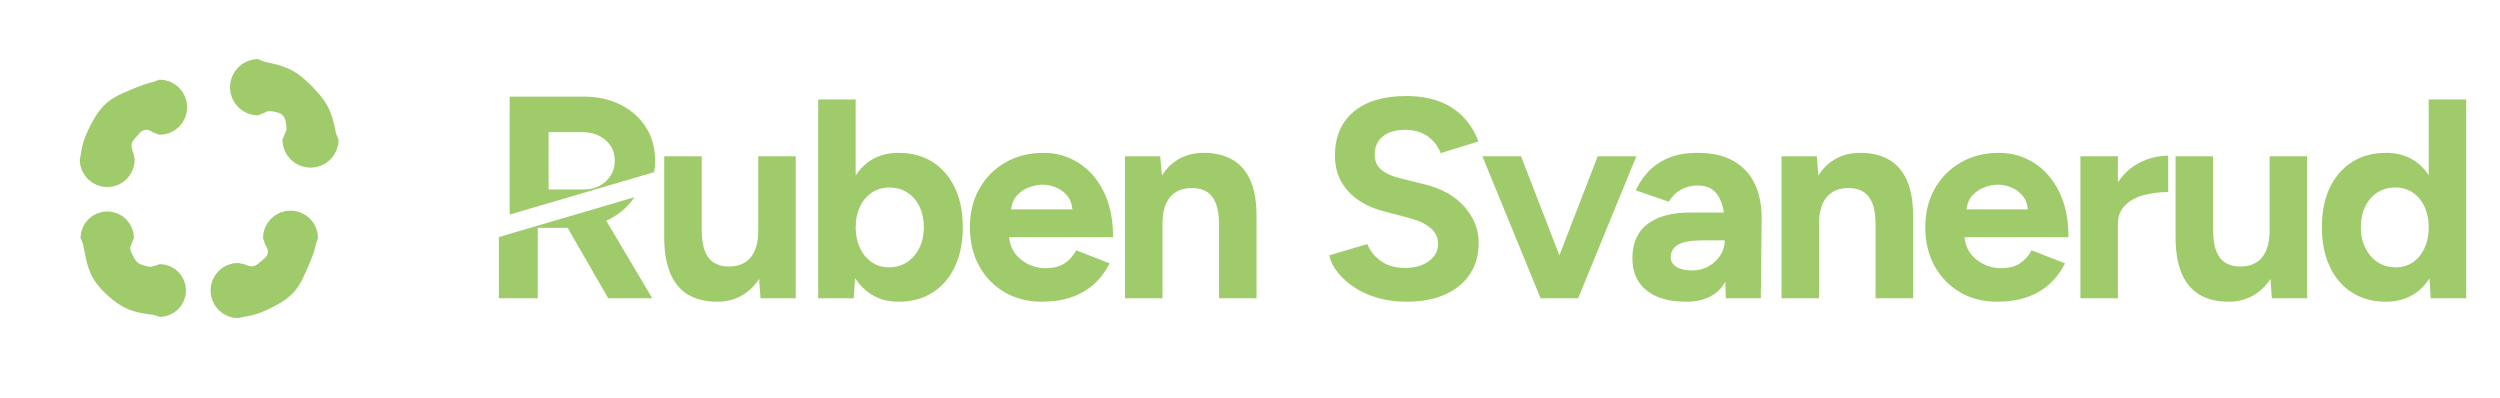
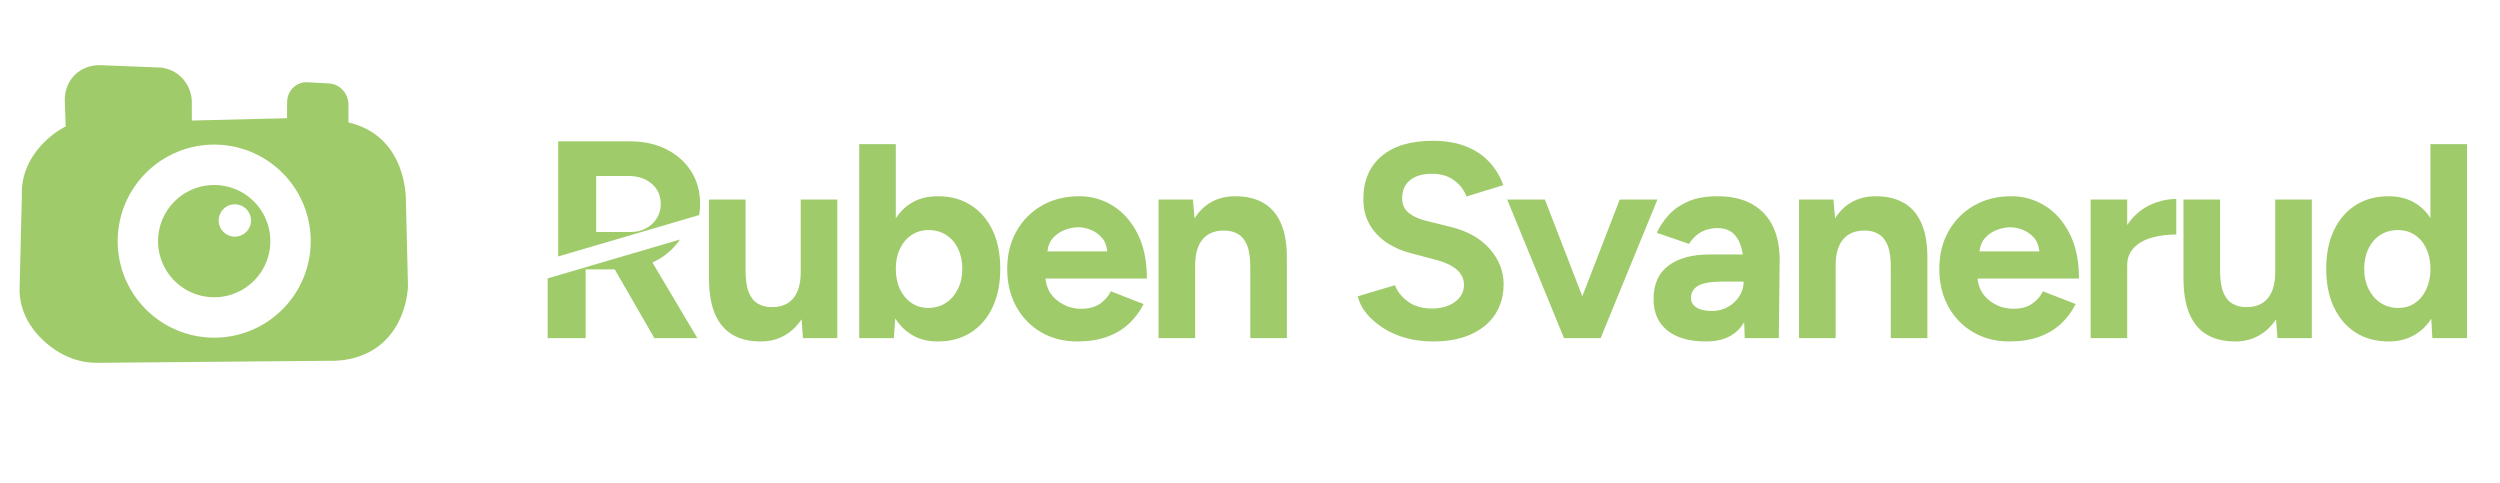
- <svg xmlns="http://www.w3.org/2000/svg" viewBox="0 0 880 140" width="880" height="140" role="img" aria-label="Ruben Svanerud">
-   <path fill="#9fcb6b" d="M47.42 56.18 L47.36 55.93 L47.30 55.68 L47.25 55.43 L47.19 55.18 L47.14 54.93 L47.09 54.68 L47.04 54.43 L46.99 54.18 L46.95 53.93 L46.90 53.79 L46.85 53.68 L46.81 53.57 L46.76 53.46 L46.72 53.34 L46.68 53.23 L46.64 53.11 L46.60 52.99 L46.56 52.87 L46.53 52.75 L46.49 52.63 L46.46 52.51 L46.43 52.38 L46.40 52.26 L46.38 52.13 L46.36 52.00 L46.34 51.87 L46.32 51.74 L46.31 51.61 L46.31 51.48 L46.30 51.35 L46.31 51.22 L46.31 51.09 L46.32 50.96 L46.34 50.84 L46.36 50.71 L46.39 50.58 L46.42 50.46 L46.46 50.34 L46.50 50.22 L46.55 50.10 L46.60 49.98 L46.65 49.86 L46.71 49.75 L46.78 49.64 L46.84 49.53 L46.91 49.42 L46.99 49.32 L47.06 49.22 L47.14 49.12 L47.22 49.02 L47.30 48.92 L47.39 48.82 L47.47 48.73 L47.56 48.63 L47.64 48.54 L47.73 48.44 L47.81 48.35 L47.90 48.26 L47.98 48.16 L48.07 48.07 L48.15 47.97 L48.24 47.88 L48.32 47.78 L48.41 47.69 L48.49 47.59 L48.58 47.49 L48.66 47.39 L48.75 47.29 L48.83 47.19 L48.92 47.09 L49.01 46.99 L49.10 46.90 L49.20 46.80 L49.29 46.70 L49.39 46.61 L49.49 46.52 L49.59 46.43 L49.69 46.34 L49.80 46.26 L49.91 46.18 L50.02 46.11 L50.14 46.04 L50.26 45.98 L50.38 45.92 L50.50 45.87 L50.63 45.82 L50.75 45.78 L50.89 45.75 L51.02 45.72 L51.15 45.70 L51.29 45.69 L51.42 45.68 L51.56 45.68 L51.70 45.69 L51.84 45.70 L51.98 45.72 L52.12 45.75 L52.25 45.78 L52.39 45.82 L52.53 45.87 L52.66 45.92 L52.79 45.97 L52.93 46.03 L53.06 46.10 L53.18 46.16 L53.31 46.24 L53.43 46.31 L53.55 46.39 L53.67 46.47 L53.79 46.55 L53.93 46.64 L54.18 46.73 L54.43 46.81 L54.68 46.90 L54.93 46.99 L55.18 47.08 L55.43 47.17 L55.68 47.27 L55.93 47.36 L56.18 47.45 L58.07 47.27 L59.89 46.71 L61.57 45.82 L63.04 44.61 L64.25 43.14 L65.15 41.46 L65.70 39.64 L65.88 37.74 L65.70 35.85 L65.15 34.03 L64.25 32.35 L63.04 30.88 L61.57 29.67 L59.89 28.77 L58.07 28.22 L56.18 28.04 L55.93 28.13 L55.68 28.22 L55.43 28.31 L55.18 28.41 L54.93 28.50 L54.68 28.58 L54.43 28.67 L54.18 28.76 L53.93 28.85 L53.58 28.94 L53.19 29.03 L52.81 29.13 L52.43 29.23 L52.06 29.34 L51.69 29.45 L51.32 29.57 L50.95 29.69 L50.59 29.81 L50.23 29.94 L49.87 30.07 L49.51 30.20 L49.16 30.33 L48.81 30.47 L48.46 30.60 L48.12 30.74 L47.77 30.88 L47.43 31.02 L47.09 31.16 L46.75 31.30 L46.41 31.44 L46.07 31.58 L45.73 31.72 L45.39 31.86 L45.06 32.01 L44.72 32.15 L44.39 32.30 L44.05 32.44 L43.72 32.59 L43.39 32.74 L43.06 32.89 L42.72 33.04 L42.39 33.20 L42.06 33.36 L41.73 33.52 L41.41 33.69 L41.08 33.86 L40.76 34.04 L40.44 34.22 L40.12 34.41 L39.80 34.60 L39.49 34.80 L39.18 35.00 L38.87 35.21 L38.57 35.43 L38.27 35.65 L37.98 35.88 L37.70 36.12 L37.41 36.36 L37.14 36.61 L36.87 36.87 L36.60 37.13 L36.34 37.40 L36.09 37.67 L35.84 37.95 L35.60 38.23 L35.36 38.52 L35.13 38.81 L34.91 39.10 L34.69 39.40 L34.47 39.71 L34.26 40.01 L34.05 40.32 L33.85 40.63 L33.65 40.95 L33.46 41.26 L33.27 41.58 L33.08 41.90 L32.89 42.22 L32.71 42.54 L32.53 42.87 L32.35 43.19 L32.17 43.52 L32.00 43.85 L31.82 44.18 L31.65 44.51 L31.49 44.85 L31.32 45.18 L31.16 45.52 L30.99 45.86 L30.83 46.21 L30.68 46.55 L30.53 46.90 L30.38 47.25 L30.23 47.60 L30.09 47.95 L29.95 48.31 L29.81 48.67 L29.69 49.03 L29.56 49.40 L29.44 49.76 L29.33 50.14 L29.22 50.51 L29.12 50.88 L29.03 51.26 L28.94 51.64 L28.86 52.02 L28.78 52.41 L28.71 52.79 L28.65 53.18 L28.59 53.57 L28.54 53.93 L28.49 54.18 L28.44 54.43 L28.40 54.68 L28.34 54.93 L28.29 55.18 L28.24 55.43 L28.19 55.68 L28.13 55.93 L28.07 56.18 L28.25 58.06 L28.80 59.88 L29.70 61.55 L30.90 63.02 L32.37 64.22 L34.04 65.12 L35.86 65.67 L37.74 65.85 L39.63 65.67 L41.45 65.12 L43.12 64.22 L44.59 63.02 L45.79 61.55 L46.68 59.88 L47.23 58.06 Z M90.86 40.62 L91.11 40.50 L91.36 40.39 L91.61 40.28 L91.86 40.17 L92.11 40.06 L92.36 39.97 L92.61 39.87 L92.86 39.78 L93.11 39.70 L93.25 39.62 L93.37 39.54 L93.48 39.48 L93.60 39.42 L93.72 39.36 L93.84 39.32 L93.96 39.28 L94.08 39.24 L94.21 39.21 L94.33 39.19 L94.46 39.17 L94.58 39.15 L94.71 39.15 L94.83 39.14 L94.96 39.14 L95.08 39.14 L95.21 39.15 L95.33 39.16 L95.46 39.17 L95.58 39.18 L95.71 39.19 L95.84 39.21 L95.96 39.23 L96.09 39.25 L96.22 39.27 L96.34 39.29 L96.47 39.31 L96.60 39.34 L96.73 39.36 L96.86 39.39 L96.99 39.42 L97.12 39.45 L97.25 39.48 L97.38 39.51 L97.51 39.55 L97.65 39.58 L97.78 39.62 L97.91 39.67 L98.04 39.71 L98.17 39.76 L98.29 39.81 L98.42 39.87 L98.54 39.93 L98.66 39.99 L98.78 40.06 L98.90 40.13 L99.02 40.21 L99.13 40.29 L99.23 40.38 L99.34 40.47 L99.44 40.56 L99.54 40.66 L99.63 40.76 L99.72 40.86 L99.80 40.97 L99.88 41.08 L99.96 41.20 L100.03 41.32 L100.09 41.44 L100.16 41.56 L100.21 41.69 L100.27 41.81 L100.32 41.94 L100.36 42.07 L100.41 42.20 L100.45 42.34 L100.48 42.47 L100.52 42.60 L100.55 42.73 L100.58 42.87 L100.61 43.00 L100.63 43.13 L100.65 43.26 L100.68 43.39 L100.70 43.52 L100.72 43.65 L100.73 43.78 L100.75 43.91 L100.77 44.04 L100.78 44.17 L100.79 44.29 L100.81 44.42 L100.82 44.55 L100.82 44.67 L100.83 44.80 L100.83 44.92 L100.84 45.05 L100.83 45.17 L100.83 45.30 L100.82 45.42 L100.81 45.55 L100.79 45.67 L100.77 45.80 L100.74 45.92 L100.71 46.04 L100.67 46.16 L100.63 46.28 L100.58 46.40 L100.52 46.52 L100.46 46.63 L100.39 46.75 L100.31 46.89 L100.23 47.14 L100.14 47.39 L100.05 47.64 L99.96 47.89 L99.86 48.14 L99.75 48.39 L99.64 48.64 L99.53 48.89 L99.41 49.14 L99.60 51.06 L100.16 52.92 L101.08 54.63 L102.31 56.13 L103.80 57.36 L105.51 58.27 L107.37 58.83 L109.30 59.02 L111.22 58.83 L113.08 58.27 L114.79 57.36 L116.29 56.13 L117.52 54.63 L118.43 52.92 L118.99 51.06 L119.18 49.14 L119.06 48.89 L118.95 48.64 L118.84 48.39 L118.74 48.14 L118.64 47.89 L118.54 47.64 L118.45 47.39 L118.36 47.14 L118.28 46.89 L118.20 46.54 L118.12 46.15 L118.04 45.77 L117.96 45.39 L117.88 45.01 L117.79 44.63 L117.71 44.25 L117.62 43.88 L117.53 43.51 L117.44 43.14 L117.34 42.77 L117.24 42.40 L117.14 42.04 L117.03 41.67 L116.92 41.31 L116.80 40.95 L116.68 40.59 L116.56 40.24 L116.43 39.88 L116.29 39.53 L116.15 39.18 L116.00 38.84 L115.84 38.50 L115.68 38.16 L115.52 37.82 L115.35 37.49 L115.17 37.16 L114.99 36.84 L114.80 36.52 L114.60 36.20 L114.40 35.89 L114.20 35.58 L113.99 35.27 L113.77 34.97 L113.55 34.67 L113.33 34.38 L113.11 34.09 L112.88 33.80 L112.64 33.51 L112.41 33.23 L112.17 32.96 L111.93 32.68 L111.69 32.41 L111.45 32.14 L111.20 31.87 L110.96 31.60 L110.71 31.34 L110.46 31.07 L110.21 30.81 L109.96 30.55 L109.70 30.30 L109.45 30.04 L109.19 29.78 L108.93 29.53 L108.67 29.28 L108.41 29.03 L108.15 28.78 L107.88 28.53 L107.61 28.28 L107.34 28.04 L107.06 27.80 L106.79 27.56 L106.51 27.33 L106.22 27.09 L105.93 26.86 L105.64 26.64 L105.35 26.42 L105.05 26.20 L104.74 25.99 L104.44 25.78 L104.13 25.58 L103.81 25.38 L103.49 25.19 L103.17 25.00 L102.84 24.82 L102.51 24.65 L102.18 24.48 L101.84 24.32 L101.50 24.16 L101.16 24.01 L100.81 23.86 L100.46 23.73 L100.11 23.59 L99.76 23.46 L99.40 23.34 L99.04 23.22 L98.68 23.11 L98.32 23.00 L97.96 22.89 L97.59 22.79 L97.23 22.69 L96.86 22.59 L96.49 22.49 L96.12 22.40 L95.74 22.31 L95.37 22.22 L94.99 22.13 L94.61 22.05 L94.23 21.96 L93.85 21.88 L93.46 21.79 L93.11 21.71 L92.86 21.63 L92.61 21.54 L92.36 21.44 L92.11 21.34 L91.86 21.24 L91.61 21.13 L91.36 21.02 L91.11 20.90 L90.86 20.79 L88.93 20.98 L87.07 21.54 L85.35 22.46 L83.85 23.69 L82.62 25.19 L81.70 26.91 L81.14 28.77 L80.95 30.70 L81.14 32.64 L81.70 34.50 L82.62 36.21 L83.85 37.72 L85.35 38.95 L87.07 39.87 L88.93 40.43 Z M92.57 83.82 L92.66 84.07 L92.75 84.32 L92.84 84.57 L92.93 84.82 L93.01 85.07 L93.10 85.32 L93.18 85.57 L93.27 85.82 L93.35 86.07 L93.43 86.21 L93.51 86.33 L93.59 86.45 L93.67 86.57 L93.74 86.69 L93.81 86.81 L93.87 86.94 L93.93 87.07 L93.99 87.20 L94.05 87.33 L94.10 87.47 L94.14 87.60 L94.18 87.74 L94.22 87.88 L94.25 88.02 L94.27 88.15 L94.29 88.29 L94.30 88.43 L94.30 88.57 L94.30 88.71 L94.29 88.84 L94.28 88.98 L94.25 89.11 L94.22 89.25 L94.19 89.38 L94.14 89.50 L94.10 89.63 L94.04 89.75 L93.98 89.87 L93.91 89.99 L93.84 90.11 L93.77 90.22 L93.69 90.33 L93.60 90.43 L93.51 90.53 L93.42 90.63 L93.33 90.73 L93.23 90.83 L93.13 90.92 L93.04 91.01 L92.93 91.10 L92.83 91.18 L92.73 91.27 L92.63 91.35 L92.53 91.44 L92.43 91.52 L92.33 91.60 L92.23 91.68 L92.13 91.77 L92.03 91.85 L91.93 91.93 L91.83 92.01 L91.74 92.10 L91.64 92.18 L91.55 92.26 L91.45 92.34 L91.35 92.43 L91.26 92.51 L91.16 92.59 L91.07 92.67 L90.97 92.76 L90.87 92.84 L90.77 92.91 L90.67 92.99 L90.56 93.06 L90.46 93.14 L90.35 93.20 L90.24 93.27 L90.13 93.33 L90.02 93.39 L89.90 93.44 L89.78 93.49 L89.66 93.54 L89.54 93.58 L89.42 93.62 L89.29 93.65 L89.17 93.67 L89.04 93.69 L88.91 93.71 L88.78 93.71 L88.65 93.72 L88.52 93.72 L88.39 93.71 L88.26 93.70 L88.13 93.69 L88.01 93.67 L87.88 93.65 L87.75 93.63 L87.62 93.60 L87.50 93.57 L87.37 93.53 L87.25 93.50 L87.13 93.46 L87.01 93.42 L86.89 93.37 L86.77 93.33 L86.66 93.28 L86.54 93.24 L86.43 93.19 L86.32 93.14 L86.21 93.09 L86.07 93.04 L85.82 92.98 L85.57 92.93 L85.32 92.88 L85.07 92.83 L84.82 92.77 L84.57 92.72 L84.32 92.66 L84.07 92.60 L83.82 92.54 L81.93 92.73 L80.11 93.28 L78.43 94.18 L76.95 95.39 L75.74 96.86 L74.85 98.54 L74.29 100.36 L74.11 102.26 L74.29 104.15 L74.85 105.97 L75.74 107.65 L76.95 109.13 L78.43 110.34 L80.11 111.23 L81.93 111.79 L83.82 111.97 L84.07 111.91 L84.32 111.85 L84.57 111.80 L84.82 111.74 L85.07 111.69 L85.32 111.63 L85.57 111.58 L85.82 111.53 L86.07 111.48 L86.43 111.42 L86.82 111.36 L87.21 111.29 L87.59 111.22 L87.98 111.14 L88.36 111.05 L88.74 110.96 L89.11 110.86 L89.49 110.76 L89.86 110.65 L90.23 110.53 L90.60 110.41 L90.96 110.29 L91.32 110.16 L91.68 110.02 L92.04 109.88 L92.39 109.74 L92.75 109.60 L93.10 109.45 L93.44 109.30 L93.79 109.14 L94.13 108.99 L94.47 108.83 L94.81 108.67 L95.15 108.50 L95.48 108.34 L95.82 108.17 L96.15 108.00 L96.48 107.83 L96.81 107.66 L97.14 107.48 L97.46 107.30 L97.79 107.12 L98.11 106.94 L98.43 106.75 L98.75 106.56 L99.07 106.37 L99.38 106.17 L99.69 105.97 L100.00 105.76 L100.31 105.55 L100.61 105.33 L100.91 105.11 L101.21 104.89 L101.50 104.65 L101.78 104.41 L102.06 104.17 L102.34 103.92 L102.61 103.66 L102.88 103.40 L103.13 103.13 L103.39 102.86 L103.63 102.58 L103.87 102.30 L104.11 102.01 L104.33 101.71 L104.55 101.41 L104.77 101.11 L104.97 100.80 L105.18 100.49 L105.37 100.18 L105.56 99.86 L105.75 99.54 L105.93 99.22 L106.10 98.90 L106.28 98.57 L106.44 98.25 L106.61 97.92 L106.77 97.59 L106.93 97.26 L107.08 96.93 L107.24 96.60 L107.39 96.27 L107.54 95.94 L107.69 95.60 L107.84 95.27 L107.99 94.94 L108.13 94.60 L108.28 94.27 L108.42 93.93 L108.57 93.60 L108.71 93.26 L108.86 92.92 L109.00 92.58 L109.15 92.24 L109.29 91.89 L109.43 91.54 L109.56 91.20 L109.70 90.85 L109.84 90.49 L109.97 90.14 L110.10 89.78 L110.22 89.42 L110.34 89.05 L110.46 88.68 L110.58 88.31 L110.69 87.94 L110.79 87.57 L110.89 87.19 L110.99 86.81 L111.08 86.42 L111.16 86.07 L111.25 85.82 L111.33 85.57 L111.41 85.32 L111.50 85.07 L111.59 84.82 L111.67 84.57 L111.76 84.32 L111.85 84.07 L111.94 83.82 L111.76 81.93 L111.21 80.12 L110.31 78.44 L109.11 76.97 L107.64 75.77 L105.96 74.87 L104.15 74.32 L102.26 74.14 L100.37 74.32 L98.55 74.87 L96.87 75.77 L95.41 76.97 L94.20 78.44 L93.30 80.12 L92.75 81.93 Z M56.18 92.97 L55.93 93.07 L55.68 93.17 L55.43 93.26 L55.18 93.35 L54.93 93.43 L54.68 93.51 L54.43 93.57 L54.18 93.64 L53.93 93.69 L53.78 93.74 L53.66 93.78 L53.54 93.82 L53.42 93.85 L53.30 93.87 L53.18 93.88 L53.06 93.89 L52.93 93.90 L52.81 93.89 L52.69 93.89 L52.57 93.88 L52.45 93.86 L52.33 93.85 L52.21 93.83 L52.09 93.80 L51.97 93.78 L51.85 93.75 L51.73 93.72 L51.61 93.69 L51.49 93.66 L51.38 93.63 L51.26 93.60 L51.14 93.56 L51.02 93.53 L50.90 93.50 L50.78 93.46 L50.66 93.43 L50.55 93.39 L50.43 93.35 L50.31 93.32 L50.19 93.28 L50.07 93.24 L49.95 93.20 L49.83 93.15 L49.71 93.11 L49.59 93.06 L49.47 93.01 L49.36 92.96 L49.24 92.90 L49.13 92.84 L49.01 92.78 L48.90 92.72 L48.79 92.65 L48.69 92.58 L48.58 92.50 L48.48 92.43 L48.38 92.34 L48.28 92.26 L48.19 92.17 L48.10 92.08 L48.01 91.99 L47.93 91.89 L47.84 91.79 L47.76 91.69 L47.69 91.59 L47.61 91.49 L47.54 91.38 L47.47 91.27 L47.40 91.17 L47.34 91.06 L47.27 90.95 L47.21 90.84 L47.15 90.72 L47.09 90.61 L47.03 90.50 L46.97 90.39 L46.92 90.28 L46.86 90.16 L46.80 90.05 L46.75 89.94 L46.69 89.83 L46.64 89.72 L46.58 89.60 L46.53 89.49 L46.47 89.38 L46.42 89.27 L46.36 89.15 L46.31 89.04 L46.26 88.93 L46.21 88.81 L46.16 88.69 L46.12 88.58 L46.07 88.46 L46.03 88.34 L45.99 88.22 L45.96 88.10 L45.93 87.97 L45.90 87.85 L45.89 87.73 L45.87 87.60 L45.86 87.47 L45.86 87.35 L45.87 87.22 L45.88 87.09 L45.90 86.97 L45.92 86.84 L45.96 86.71 L46.00 86.59 L46.05 86.46 L46.11 86.34 L46.17 86.22 L46.24 86.07 L46.32 85.82 L46.41 85.57 L46.50 85.32 L46.59 85.07 L46.70 84.82 L46.80 84.57 L46.91 84.32 L47.03 84.07 L47.15 83.82 L46.97 81.99 L46.43 80.23 L45.56 78.60 L44.39 77.18 L42.97 76.01 L41.34 75.14 L39.58 74.60 L37.74 74.42 L35.91 74.60 L34.15 75.14 L32.52 76.01 L31.10 77.18 L29.93 78.60 L29.06 80.23 L28.52 81.99 L28.34 83.82 L28.46 84.07 L28.58 84.32 L28.69 84.57 L28.79 84.82 L28.89 85.07 L28.99 85.32 L29.08 85.57 L29.17 85.82 L29.24 86.07 L29.32 86.42 L29.39 86.80 L29.47 87.17 L29.54 87.55 L29.62 87.92 L29.69 88.29 L29.77 88.66 L29.84 89.03 L29.92 89.40 L29.99 89.76 L30.07 90.13 L30.15 90.49 L30.23 90.86 L30.31 91.22 L30.40 91.59 L30.48 91.95 L30.57 92.31 L30.67 92.67 L30.77 93.03 L30.87 93.39 L30.98 93.75 L31.09 94.10 L31.21 94.46 L31.33 94.81 L31.46 95.16 L31.60 95.51 L31.74 95.85 L31.89 96.20 L32.05 96.54 L32.21 96.87 L32.38 97.21 L32.56 97.54 L32.74 97.86 L32.93 98.19 L33.13 98.50 L33.33 98.82 L33.54 99.13 L33.75 99.44 L33.97 99.74 L34.19 100.04 L34.42 100.33 L34.65 100.62 L34.89 100.91 L35.13 101.19 L35.38 101.47 L35.63 101.75 L35.88 102.02 L36.14 102.29 L36.40 102.55 L36.66 102.82 L36.92 103.08 L37.19 103.33 L37.46 103.59 L37.73 103.84 L38.01 104.09 L38.29 104.33 L38.57 104.58 L38.85 104.82 L39.13 105.06 L39.42 105.29 L39.71 105.53 L40.00 105.75 L40.30 105.98 L40.60 106.20 L40.90 106.42 L41.20 106.64 L41.51 106.85 L41.82 107.06 L42.14 107.26 L42.46 107.46 L42.78 107.65 L43.10 107.84 L43.43 108.02 L43.76 108.19 L44.10 108.36 L44.44 108.52 L44.78 108.68 L45.13 108.83 L45.48 108.97 L45.83 109.10 L46.18 109.23 L46.54 109.35 L46.90 109.47 L47.26 109.58 L47.62 109.68 L47.99 109.78 L48.35 109.87 L48.72 109.96 L49.09 110.04 L49.46 110.12 L49.83 110.19 L50.20 110.26 L50.57 110.32 L50.94 110.38 L51.32 110.44 L51.69 110.50 L52.07 110.56 L52.44 110.61 L52.82 110.66 L53.20 110.72 L53.58 110.77 L53.93 110.82 L54.18 110.88 L54.43 110.94 L54.68 111.01 L54.93 111.08 L55.18 111.16 L55.43 111.25 L55.68 111.34 L55.93 111.44 L56.18 111.55 L57.99 111.37 L59.73 110.84 L61.34 109.98 L62.74 108.82 L63.90 107.42 L64.76 105.81 L65.29 104.07 L65.47 102.26 L65.29 100.44 L64.76 98.70 L63.90 97.10 L62.74 95.69 L61.34 94.53 L59.73 93.67 L57.99 93.15 Z" />
+ <svg xmlns="http://www.w3.org/2000/svg" viewBox="0 0 902 174" width="902" height="174" role="img" aria-label="Ruben Svanerud">
+   <path fill="#9fcb6b" d="M34.83 23.54 L35.71 23.51 L36.59 23.53 L56.38 24.31 L57.22 24.33 L58.05 24.39 L58.88 24.51 L59.69 24.68 L60.49 24.90 L61.28 25.18 L62.04 25.51 L62.78 25.88 L63.49 26.31 L64.17 26.78 L64.82 27.30 L65.43 27.87 L66.01 28.47 L66.54 29.12 L67.03 29.80 L67.48 30.51 L67.88 31.25 L68.23 32.02 L68.52 32.81 L68.77 33.62 L68.96 34.44 L69.10 35.28 L69.18 36.13 L69.21 36.98 L69.22 43.49 L103.56 42.65 L103.60 36.83 L103.61 36.35 L103.66 35.87 L103.74 35.39 L103.84 34.93 L103.98 34.47 L104.15 34.02 L104.35 33.59 L104.57 33.16 L104.82 32.76 L105.10 32.37 L105.41 32.01 L105.73 31.66 L106.08 31.34 L106.45 31.04 L106.84 30.77 L107.24 30.53 L107.66 30.31 L108.10 30.12 L108.54 29.97 L108.99 29.84 L109.46 29.75 L109.92 29.69 L110.39 29.66 L110.86 29.67 L118.73 30.10 L119.19 30.14 L119.65 30.21 L120.11 30.32 L120.55 30.45 L120.99 30.61 L121.42 30.80 L121.84 31.02 L122.24 31.27 L122.63 31.54 L123.00 31.84 L123.35 32.16 L123.68 32.51 L124.00 32.87 L124.28 33.25 L124.55 33.66 L124.79 34.07 L125.00 34.50 L125.19 34.95 L125.35 35.40 L125.48 35.86 L125.58 36.33 L125.66 36.81 L125.70 37.28 L125.71 37.76 L125.72 44.19 L126.37 44.33 L128.12 44.83 L129.83 45.44 L131.49 46.17 L133.10 47.00 L134.63 47.95 L136.09 49.00 L137.46 50.16 L138.73 51.41 L139.91 52.75 L140.98 54.17 L141.95 55.67 L142.82 57.23 L143.58 58.84 L144.26 60.49 L144.83 62.18 L145.32 63.90 L145.72 65.64 L146.04 67.40 L146.26 69.16 L146.41 70.92 L147.20 103.26 L147.06 105.05 L146.82 106.83 L146.48 108.59 L146.04 110.34 L145.51 112.06 L144.88 113.75 L144.16 115.41 L143.34 117.01 L142.41 118.56 L141.39 120.04 L140.26 121.44 L139.03 122.76 L137.70 123.99 L136.28 125.12 L134.76 126.14 L133.17 127.05 L131.51 127.84 L129.78 128.52 L128.01 129.08 L126.20 129.52 L124.37 129.85 L122.53 130.06 L120.68 130.17 L118.85 130.17 L35.00 130.91 L33.18 130.85 L31.39 130.67 L29.62 130.37 L27.88 129.94 L26.17 129.39 L24.51 128.73 L22.89 127.97 L21.32 127.10 L19.79 126.15 L18.32 125.10 L16.90 123.97 L15.54 122.76 L14.25 121.47 L13.04 120.10 L11.91 118.67 L10.88 117.17 L9.94 115.60 L9.13 113.97 L8.44 112.29 L7.88 110.56 L7.46 108.79 L7.19 106.99 L7.06 105.16 L7.09 103.32 L7.88 70.86 L7.86 69.05 L7.97 67.24 L8.22 65.45 L8.60 63.69 L9.11 61.96 L9.76 60.28 L10.52 58.64 L11.40 57.07 L12.38 55.56 L13.45 54.11 L14.61 52.73 L15.84 51.42 L17.14 50.18 L18.51 49.02 L19.92 47.94 L21.39 46.95 L22.90 46.04 L23.73 45.62 L23.67 44.76 L23.37 36.36 L23.38 35.48 L23.44 34.61 L23.56 33.74 L23.73 32.89 L23.96 32.05 L24.25 31.23 L24.59 30.44 L24.98 29.67 L25.43 28.94 L25.93 28.24 L26.47 27.58 L27.07 26.96 L27.70 26.38 L28.38 25.86 L29.09 25.38 L29.84 24.95 L30.62 24.58 L31.42 24.26 L32.25 24.00 L33.10 23.79 L33.96 23.64 Z M112.00 89.73 L112.08 88.37 L112.11 87.00 L112.08 85.63 L112.00 84.27 L111.87 82.91 L111.68 81.55 L111.44 80.21 L111.15 78.87 L110.80 77.55 L110.41 76.24 L109.96 74.94 L109.46 73.67 L108.91 72.42 L108.31 71.19 L107.67 69.98 L106.98 68.80 L106.24 67.65 L105.46 66.53 L104.63 65.44 L103.76 64.38 L102.86 63.36 L101.91 62.37 L100.92 61.42 L99.90 60.52 L98.84 59.65 L97.75 58.82 L96.63 58.04 L95.48 57.30 L94.30 56.61 L93.09 55.97 L91.86 55.37 L90.61 54.82 L89.34 54.32 L88.04 53.87 L86.73 53.48 L85.41 53.13 L84.07 52.84 L82.73 52.60 L81.37 52.41 L80.01 52.28 L78.65 52.20 L77.28 52.17 L75.91 52.20 L74.55 52.28 L73.19 52.41 L71.83 52.60 L70.49 52.84 L69.15 53.13 L67.83 53.48 L66.52 53.87 L65.22 54.32 L63.95 54.82 L62.70 55.37 L61.47 55.97 L60.26 56.61 L59.08 57.30 L57.93 58.04 L56.81 58.82 L55.72 59.65 L54.66 60.52 L53.64 61.42 L52.65 62.37 L51.70 63.36 L50.80 64.38 L49.93 65.44 L49.10 66.53 L48.32 67.65 L47.58 68.80 L46.89 69.98 L46.25 71.19 L45.65 72.42 L45.10 73.67 L44.60 74.94 L44.15 76.24 L43.76 77.55 L43.41 78.87 L43.12 80.21 L42.88 81.55 L42.69 82.91 L42.56 84.27 L42.48 85.63 L42.45 87.00 L42.48 88.37 L42.56 89.73 L42.69 91.09 L42.88 92.45 L43.12 93.79 L43.41 95.13 L43.76 96.45 L44.15 97.76 L44.60 99.06 L45.10 100.33 L45.65 101.58 L46.25 102.81 L46.89 104.02 L47.58 105.20 L48.32 106.35 L49.10 107.47 L49.93 108.56 L50.80 109.62 L51.70 110.64 L52.65 111.63 L53.64 112.58 L54.66 113.48 L55.72 114.35 L56.81 115.18 L57.93 115.96 L59.08 116.70 L60.26 117.39 L61.47 118.03 L62.70 118.63 L63.95 119.18 L65.22 119.68 L66.52 120.13 L67.83 120.52 L69.15 120.87 L70.49 121.16 L71.83 121.40 L73.19 121.59 L74.55 121.72 L75.91 121.80 L77.28 121.83 L78.65 121.80 L80.01 121.72 L81.37 121.59 L82.73 121.40 L84.07 121.16 L85.41 120.87 L86.73 120.52 L88.04 120.13 L89.34 119.68 L90.61 119.18 L91.86 118.63 L93.09 118.03 L94.30 117.39 L95.48 116.70 L96.63 115.96 L97.75 115.18 L98.84 114.35 L99.90 113.48 L100.92 112.58 L101.91 111.63 L102.86 110.64 L103.76 109.62 L104.63 108.56 L105.46 107.47 L106.24 106.35 L106.98 105.20 L107.67 104.02 L108.31 102.81 L108.91 101.58 L109.46 100.33 L109.96 99.06 L110.41 97.76 L110.80 96.45 L111.15 95.13 L111.44 93.79 L111.68 92.45 L111.87 91.09 Z M97.47 85.41 L97.51 86.20 L97.53 87.00 L97.51 87.80 L97.47 88.59 L97.39 89.38 L97.28 90.17 L97.14 90.95 L96.97 91.73 L96.77 92.50 L96.54 93.26 L96.28 94.01 L95.99 94.75 L95.67 95.48 L95.32 96.19 L94.95 96.89 L94.55 97.58 L94.12 98.25 L93.66 98.90 L93.18 99.54 L92.68 100.15 L92.15 100.75 L91.60 101.32 L91.03 101.87 L90.43 102.40 L89.82 102.90 L89.18 103.38 L88.53 103.84 L87.86 104.27 L87.17 104.67 L86.47 105.04 L85.76 105.39 L85.03 105.71 L84.29 106.00 L83.54 106.26 L82.78 106.49 L82.01 106.69 L81.23 106.86 L80.45 107.00 L79.66 107.11 L78.87 107.19 L78.08 107.23 L77.28 107.25 L76.48 107.23 L75.69 107.19 L74.90 107.11 L74.11 107.00 L73.33 106.86 L72.55 106.69 L71.78 106.49 L71.02 106.26 L70.27 106.00 L69.53 105.71 L68.80 105.39 L68.09 105.04 L67.39 104.67 L66.70 104.27 L66.03 103.84 L65.38 103.38 L64.74 102.90 L64.13 102.40 L63.53 101.87 L62.96 101.32 L62.41 100.75 L61.88 100.15 L61.38 99.54 L60.90 98.90 L60.44 98.25 L60.01 97.58 L59.61 96.89 L59.24 96.19 L58.89 95.48 L58.57 94.75 L58.28 94.01 L58.02 93.26 L57.79 92.50 L57.59 91.73 L57.42 90.95 L57.28 90.17 L57.17 89.38 L57.09 88.59 L57.05 87.80 L57.03 87.00 L57.05 86.20 L57.09 85.41 L57.17 84.62 L57.28 83.83 L57.42 83.05 L57.59 82.27 L57.79 81.50 L58.02 80.74 L58.28 79.99 L58.57 79.25 L58.89 78.52 L59.24 77.81 L59.61 77.11 L60.01 76.42 L60.44 75.75 L60.90 75.10 L61.38 74.46 L61.88 73.85 L62.41 73.25 L62.96 72.68 L63.53 72.13 L64.13 71.60 L64.74 71.10 L65.38 70.62 L66.03 70.16 L66.70 69.73 L67.39 69.33 L68.09 68.96 L68.80 68.61 L69.53 68.29 L70.27 68.00 L71.02 67.74 L71.78 67.51 L72.55 67.31 L73.33 67.14 L74.11 67.00 L74.90 66.89 L75.69 66.81 L76.48 66.77 L77.28 66.75 L78.08 66.77 L78.87 66.81 L79.66 66.89 L80.45 67.00 L81.23 67.14 L82.01 67.31 L82.78 67.51 L83.54 67.74 L84.29 68.00 L85.03 68.29 L85.76 68.61 L86.47 68.96 L87.17 69.33 L87.86 69.73 L88.53 70.16 L89.18 70.62 L89.82 71.10 L90.43 71.60 L91.03 72.13 L91.60 72.68 L92.15 73.25 L92.68 73.85 L93.18 74.46 L93.66 75.10 L94.12 75.75 L94.55 76.42 L94.95 77.11 L95.32 77.81 L95.67 78.52 L95.99 79.25 L96.28 79.99 L96.54 80.74 L96.77 81.50 L96.97 82.27 L97.14 83.05 L97.28 83.83 L97.39 84.62 Z M90.49 80.46 L90.55 80.01 L90.56 79.55 L90.55 79.09 L90.49 78.64 L90.40 78.19 L90.28 77.75 L90.12 77.32 L89.93 76.90 L89.70 76.50 L89.45 76.12 L89.17 75.76 L88.86 75.42 L88.52 75.11 L88.16 74.83 L87.78 74.58 L87.38 74.35 L86.96 74.16 L86.53 74.00 L86.09 73.88 L85.64 73.79 L85.19 73.73 L84.73 73.72 L84.27 73.73 L83.82 73.79 L83.37 73.88 L82.93 74.00 L82.50 74.16 L82.08 74.35 L81.68 74.58 L81.30 74.83 L80.94 75.11 L80.61 75.42 L80.30 75.76 L80.01 76.12 L79.76 76.50 L79.54 76.90 L79.34 77.32 L79.19 77.75 L79.06 78.19 L78.97 78.64 L78.92 79.09 L78.90 79.55 L78.92 80.01 L78.97 80.46 L79.06 80.91 L79.19 81.35 L79.34 81.78 L79.54 82.20 L79.76 82.60 L80.01 82.98 L80.30 83.34 L80.61 83.67 L80.94 83.98 L81.30 84.27 L81.68 84.52 L82.08 84.74 L82.50 84.94 L82.93 85.09 L83.37 85.22 L83.82 85.31 L84.27 85.36 L84.73 85.38 L85.19 85.36 L85.64 85.31 L86.09 85.22 L86.53 85.09 L86.96 84.94 L87.38 84.74 L87.78 84.52 L88.16 84.27 L88.52 83.98 L88.86 83.67 L89.17 83.34 L89.45 82.98 L89.70 82.60 L89.93 82.20 L90.12 81.78 L90.28 81.35 L90.40 80.91 Z" />
  <defs>
    <clipPath id="tr16">
-       <polygon points="142.0,-95.0 258.5,-95.0 258.5,52.3 142.0,86.5" />
+       <polygon points="164.0,-78.0 280.5,-78.0 280.5,69.3 164.0,103.5" />
    </clipPath>
    <clipPath id="br16">
-       <polygon points="142.0,93.3 258.5,59.1 258.5,205.0 142.0,205.0" />
+       <polygon points="164.0,110.3 280.5,76.1 280.5,222.0 164.0,222.0" />
    </clipPath>
  </defs>
  <g clip-path="url(#tr16)">
-     <path fill="#9fcb6b" transform="translate(3.80 -1.00)" d="M175.6 105.0V35.0H201.6Q209.0 35.0 214.7 37.9Q220.4 40.8 223.6 45.85Q226.8 50.9 226.8 57.6Q226.8 64.5 223.1 69.75Q219.4 75.0 213.4 77.7L229.6 105.0H214.1L199.8 80.2Q199.2 80.2 198.55 80.2Q197.9 80.2 197.2 80.2H189.3V105.0ZM189.3 67.7H201.7Q204.8 67.7 207.25 66.4Q209.7 65.1 211.15 62.8Q212.6 60.5 212.6 57.6Q212.6 53.1 209.35 50.3Q206.1 47.5 201.0 47.5H189.3Z" />
+     <path fill="#9fcb6b" transform="translate(3.80 -1.00)" d="M197.6 122.0V52.0H223.6Q231.0 52.0 236.7 54.9Q242.4 57.8 245.6 62.85Q248.8 67.9 248.8 74.6Q248.8 81.5 245.1 86.75Q241.4 92.0 235.4 94.7L251.6 122.0H236.1L221.8 97.2Q221.2 97.2 220.55 97.2Q219.9 97.2 219.2 97.2H211.3V122.0ZM211.3 84.7H223.7Q226.8 84.7 229.25 83.4Q231.7 82.1 233.15 79.8Q234.6 77.5 234.6 74.6Q234.6 70.1 231.35 67.3Q228.1 64.5 223.0 64.5H211.3Z" />
  </g>
  <g clip-path="url(#br16)">
-     <path fill="#9fcb6b" d="M175.6 105.0V35.0H201.6Q209.0 35.0 214.7 37.9Q220.4 40.8 223.6 45.85Q226.8 50.9 226.8 57.6Q226.8 64.5 223.1 69.75Q219.4 75.0 213.4 77.7L229.6 105.0H214.1L199.8 80.2Q199.2 80.2 198.55 80.2Q197.9 80.2 197.2 80.2H189.3V105.0ZM189.3 67.7H201.7Q204.8 67.7 207.25 66.4Q209.7 65.1 211.15 62.8Q212.6 60.5 212.6 57.6Q212.6 53.1 209.35 50.3Q206.1 47.5 201.0 47.5H189.3Z" />
+     <path fill="#9fcb6b" d="M197.6 122.0V52.0H223.6Q231.0 52.0 236.7 54.9Q242.4 57.8 245.6 62.85Q248.8 67.9 248.8 74.6Q248.8 81.5 245.1 86.75Q241.4 92.0 235.4 94.7L251.6 122.0H236.1L221.8 97.2Q221.2 97.2 220.55 97.2Q219.9 97.2 219.2 97.2H211.3V122.0ZM211.3 84.7H223.7Q226.8 84.7 229.25 83.4Q231.7 82.1 233.15 79.8Q234.6 77.5 234.6 74.6Q234.6 70.1 231.35 67.3Q228.1 64.5 223.0 64.5H211.3Z" />
  </g>
-   <path fill="#9fcb6b" d="M252.5 106.2Q246.5 106.2 242.35 103.8Q238.2 101.4 236.0 96.35Q233.8 91.3 233.8 83.3V55.0H247.0V80.6Q247.0 85.6 248.15 88.45Q249.3 91.3 251.45 92.55Q253.6 93.8 256.3 93.8Q261.5 93.9 264.2 90.65Q266.9 87.4 266.9 81.2V55.0H280.1V105.0H267.7L267.2 98.2Q264.7 102.0 260.95 104.1Q257.2 106.2 252.5 106.2ZM316.3 106.2Q311.2 106.2 307.4 104.05Q303.6 101.9 301.0 97.9L300.5 105.0H288.0V35.0H301.2V61.8Q303.7 57.9 307.5 55.85Q311.3 53.8 316.3 53.8Q323.2 53.8 328.25 57.0Q333.3 60.2 336.1 66.05Q338.9 71.9 338.9 80.0Q338.9 88.0 336.1 93.9Q333.3 99.8 328.25 103.0Q323.2 106.2 316.3 106.2ZM312.9 94.1Q316.5 94.1 319.25 92.3Q322.0 90.5 323.6 87.3Q325.2 84.1 325.2 80.0Q325.2 75.9 323.65 72.7Q322.1 69.5 319.35 67.75Q316.6 66.0 313.0 66.0Q309.6 66.0 306.9 67.8Q304.2 69.6 302.7 72.75Q301.2 75.9 301.2 80.0Q301.2 84.1 302.7 87.3Q304.2 90.5 306.85 92.3Q309.5 94.1 312.9 94.1ZM366.7 106.2Q359.3 106.2 353.6 102.85Q347.9 99.5 344.65 93.6Q341.4 87.7 341.4 80.0Q341.4 72.3 344.75 66.4Q348.1 60.5 353.95 57.15Q359.8 53.8 367.4 53.8Q374.0 53.8 379.55 57.25Q385.1 60.7 388.45 67.35Q391.8 74.0 391.8 83.5H355.2Q355.7 88.5 359.5 91.45Q363.3 94.4 368.1 94.4Q372.2 94.4 374.8 92.65Q377.4 90.9 378.8 88.1L390.6 92.7Q388.5 96.9 385.15 99.95Q381.8 103.0 377.2 104.6Q372.6 106.2 366.7 106.2ZM355.9 73.7H377.5Q377.2 70.6 375.5 68.7Q373.8 66.8 371.5 65.9Q369.2 65.0 367.0 65.0Q364.9 65.0 362.45 65.85Q360.0 66.7 358.15 68.6Q356.3 70.5 355.9 73.7ZM396.0 105.0V55.0H408.4L409.0 61.8Q411.4 57.9 415.15 55.85Q418.9 53.8 423.7 53.8Q429.6 53.8 433.8 56.2Q438.0 58.6 440.2 63.65Q442.4 68.7 442.3 76.7V105.0H429.1V79.4Q429.1 74.3 427.95 71.5Q426.8 68.7 424.7 67.45Q422.6 66.2 419.8 66.2Q414.7 66.1 411.95 69.3Q409.2 72.5 409.2 78.8V105.0ZM495.0 106.2Q489.7 106.2 485.1 104.9Q480.5 103.6 476.9 101.25Q473.3 98.9 470.95 96.0Q468.6 93.1 467.9 89.9L481.3 85.9Q482.6 89.3 485.9 91.75Q489.2 94.2 494.2 94.3Q499.5 94.4 502.85 92.0Q506.2 89.6 506.2 85.8Q506.2 82.5 503.55 80.25Q500.9 78.0 496.3 76.8L487.2 74.4Q482.1 73.1 478.2 70.45Q474.3 67.8 472.1 63.9Q469.9 60.0 469.9 54.8Q469.9 44.9 476.45 39.35Q483.0 33.8 495.0 33.8Q501.7 33.8 506.75 35.75Q511.8 37.7 515.2 41.3Q518.6 44.9 520.4 49.8L507.1 53.9Q505.9 50.5 502.7 48.1Q499.5 45.7 494.6 45.7Q489.6 45.7 486.75 48.0Q483.9 50.3 483.9 54.5Q483.9 57.8 486.15 59.7Q488.4 61.6 492.3 62.6L501.5 64.9Q510.5 67.1 515.5 72.8Q520.5 78.5 520.5 85.5Q520.5 91.7 517.5 96.35Q514.5 101.0 508.8 103.6Q503.1 106.2 495.0 106.2ZM542.3 105.0 521.8 55.0H535.4L548.9 89.9L562.4 55.0H576.0L555.5 105.0ZM593.5 106.2Q584.5 106.2 579.55 102.2Q574.6 98.2 574.6 90.9Q574.6 82.9 579.95 78.85Q585.3 74.8 595.0 74.8H606.8Q606.1 70.2 603.9 67.75Q601.7 65.3 597.6 65.3Q594.4 65.3 591.8 66.7Q589.2 68.1 587.4 71.0L575.8 67.0Q577.2 63.8 579.9 60.75Q582.6 57.7 586.95 55.75Q591.3 53.8 597.6 53.8Q605.2 53.8 610.25 56.7Q615.3 59.6 617.75 64.85Q620.2 70.1 620.1 77.3L619.8 105.0H607.5L607.3 99.2Q605.4 102.6 601.95 104.4Q598.5 106.2 593.5 106.2ZM595.7 95.2Q598.9 95.2 601.5 93.7Q604.1 92.2 605.6 89.8Q607.1 87.4 607.1 84.8V84.6H599.6Q593.1 84.6 590.6 86.15Q588.1 87.7 588.1 90.5Q588.1 92.7 590.1 93.95Q592.1 95.2 595.7 95.2ZM627.1 105.0V55.0H639.5L640.1 61.8Q642.5 57.9 646.25 55.85Q650 53.8 654.8 53.8Q660.7 53.8 664.9 56.2Q669.1 58.6 671.3 63.65Q673.5 68.7 673.4 76.7V105.0H660.2V79.4Q660.2 74.3 659.05 71.5Q657.9 68.7 655.8 67.45Q653.7 66.2 650.9 66.2Q645.8 66.1 643.05 69.3Q640.3 72.5 640.3 78.8V105.0ZM703.0 106.2Q695.6 106.2 689.9 102.85Q684.2 99.5 680.95 93.6Q677.7 87.7 677.7 80.0Q677.7 72.3 681.05 66.4Q684.4 60.5 690.25 57.15Q696.1 53.8 703.7 53.8Q710.3 53.8 715.85 57.25Q721.4 60.7 724.75 67.35Q728.1 74.0 728.1 83.5H691.5Q692.0 88.5 695.8 91.45Q699.6 94.4 704.4 94.4Q708.5 94.4 711.1 92.65Q713.7 90.9 715.1 88.1L726.9 92.7Q724.8 96.9 721.45 99.95Q718.1 103.0 713.5 104.6Q708.9 106.2 703.0 106.2ZM692.2 73.7H713.8Q713.5 70.6 711.8 68.7Q710.1 66.8 707.8 65.9Q705.5 65.0 703.3 65.0Q701.2 65.0 698.75 65.85Q696.3 66.7 694.45 68.6Q692.6 70.5 692.2 73.7ZM732.3 105.0V55.0H745.5V64.2Q748.6 59.5 753.35 57.15Q758.1 54.8 763.2 54.8V67.6Q758.6 67.6 754.55 68.7Q750.5 69.8 748.0 72.3Q745.5 74.8 745.5 78.7V105.0ZM784.5 106.2Q778.5 106.2 774.35 103.8Q770.2 101.4 768.0 96.35Q765.8 91.3 765.8 83.3V55.0H779.0V80.6Q779.0 85.6 780.15 88.45Q781.3 91.3 783.45 92.55Q785.6 93.8 788.3 93.8Q793.5 93.9 796.2 90.65Q798.9 87.4 798.9 81.2V55.0H812.1V105.0H799.7L799.2 98.2Q796.7 102.0 792.95 104.1Q789.2 106.2 784.5 106.2ZM839.9 106.2Q833 106.2 827.95 103.0Q822.9 99.8 820.1 93.9Q817.3 88.0 817.3 80.0Q817.3 71.9 820.1 66.05Q822.9 60.2 827.95 57.0Q833 53.8 839.9 53.8Q844.8 53.8 848.65 55.85Q852.5 57.9 854.9 61.7V35.0H868.1V105.0H855.6L855.2 98.0Q852.7 101.9 848.8 104.05Q844.9 106.2 839.9 106.2ZM843.3 94.1Q846.6 94.1 849.15 92.45Q851.7 90.8 853.2 87.8Q854.7 84.8 854.9 81.0V79.0Q854.7 75.2 853.2 72.25Q851.7 69.3 849.1 67.65Q846.5 66.0 843.2 66.0Q839.6 66.0 836.85 67.75Q834.1 69.5 832.55 72.7Q831 75.9 831 80.0Q831 84.1 832.6 87.3Q834.2 90.5 836.95 92.3Q839.7 94.1 843.3 94.1Z" />
+   <path fill="#9fcb6b" d="M274.5 123.2Q268.5 123.2 264.35 120.8Q260.2 118.4 258.0 113.35Q255.8 108.3 255.8 100.3V72.0H269.0V97.6Q269.0 102.6 270.15 105.45Q271.3 108.3 273.45 109.55Q275.6 110.8 278.3 110.8Q283.5 110.9 286.2 107.65Q288.9 104.4 288.9 98.2V72.0H302.1V122.0H289.7L289.2 115.2Q286.7 119.0 282.95 121.1Q279.2 123.2 274.5 123.2ZM338.3 123.2Q333.2 123.2 329.4 121.05Q325.6 118.9 323.0 114.9L322.5 122.0H310.0V52.0H323.2V78.8Q325.7 74.9 329.5 72.85Q333.3 70.8 338.3 70.8Q345.2 70.8 350.25 74.0Q355.3 77.2 358.1 83.05Q360.9 88.9 360.9 97.0Q360.9 105.0 358.1 110.9Q355.3 116.8 350.25 120.0Q345.2 123.2 338.3 123.2ZM334.9 111.1Q338.5 111.1 341.25 109.3Q344.0 107.5 345.6 104.3Q347.2 101.1 347.2 97.0Q347.2 92.9 345.65 89.7Q344.1 86.5 341.35 84.75Q338.6 83.0 335.0 83.0Q331.6 83.0 328.9 84.8Q326.2 86.6 324.7 89.75Q323.2 92.9 323.2 97.0Q323.2 101.1 324.7 104.3Q326.2 107.5 328.85 109.3Q331.5 111.1 334.9 111.1ZM388.7 123.2Q381.3 123.2 375.6 119.85Q369.9 116.5 366.65 110.6Q363.4 104.7 363.4 97.0Q363.4 89.3 366.75 83.4Q370.1 77.5 375.95 74.15Q381.8 70.8 389.4 70.8Q396.0 70.8 401.55 74.25Q407.1 77.7 410.45 84.35Q413.8 91.0 413.8 100.5H377.2Q377.7 105.5 381.5 108.45Q385.3 111.4 390.1 111.4Q394.2 111.4 396.8 109.65Q399.4 107.9 400.8 105.1L412.6 109.7Q410.5 113.9 407.15 116.95Q403.8 120.0 399.2 121.6Q394.6 123.2 388.7 123.2ZM377.9 90.7H399.5Q399.2 87.6 397.5 85.7Q395.8 83.8 393.5 82.9Q391.2 82.0 389.0 82.0Q386.9 82.0 384.45 82.85Q382.0 83.7 380.15 85.6Q378.3 87.5 377.9 90.7ZM418.0 122.0V72.0H430.4L431.0 78.8Q433.4 74.9 437.15 72.85Q440.9 70.8 445.7 70.8Q451.6 70.8 455.8 73.2Q460.0 75.6 462.2 80.65Q464.4 85.7 464.3 93.7V122.0H451.1V96.4Q451.1 91.3 449.95 88.5Q448.8 85.7 446.7 84.45Q444.6 83.2 441.8 83.2Q436.7 83.1 433.95 86.3Q431.2 89.5 431.2 95.8V122.0ZM517.0 123.2Q511.7 123.2 507.1 121.9Q502.5 120.6 498.9 118.25Q495.3 115.9 492.95 113.0Q490.6 110.1 489.9 106.9L503.3 102.9Q504.6 106.3 507.9 108.75Q511.2 111.2 516.2 111.3Q521.5 111.4 524.85 109.0Q528.2 106.6 528.2 102.8Q528.2 99.5 525.55 97.25Q522.9 95.0 518.3 93.8L509.2 91.4Q504.1 90.1 500.2 87.45Q496.3 84.8 494.1 80.9Q491.9 77.0 491.9 71.8Q491.9 61.9 498.45 56.35Q505.0 50.8 517.0 50.8Q523.7 50.8 528.75 52.75Q533.8 54.7 537.2 58.3Q540.6 61.9 542.4 66.8L529.1 70.9Q527.9 67.5 524.7 65.1Q521.5 62.7 516.6 62.7Q511.6 62.7 508.75 65.0Q505.9 67.3 505.9 71.5Q505.9 74.8 508.15 76.7Q510.4 78.6 514.3 79.6L523.5 81.9Q532.5 84.1 537.5 89.8Q542.5 95.5 542.5 102.5Q542.5 108.7 539.5 113.35Q536.5 118.0 530.8 120.6Q525.1 123.2 517.0 123.2ZM564.3 122.0 543.8 72.0H557.4L570.9 106.9L584.4 72.0H598.0L577.5 122.0ZM615.5 123.2Q606.5 123.2 601.55 119.2Q596.6 115.2 596.6 107.9Q596.6 99.9 601.95 95.85Q607.3 91.8 617.0 91.8H628.8Q628.1 87.2 625.9 84.75Q623.7 82.3 619.6 82.3Q616.4 82.3 613.8 83.7Q611.2 85.1 609.4 88.0L597.8 84.0Q599.2 80.8 601.9 77.75Q604.6 74.7 608.95 72.75Q613.3 70.8 619.6 70.8Q627.2 70.8 632.25 73.7Q637.3 76.6 639.75 81.85Q642.2 87.1 642.1 94.3L641.8 122.0H629.5L629.3 116.2Q627.4 119.6 623.95 121.4Q620.5 123.2 615.5 123.2ZM617.7 112.2Q620.9 112.2 623.5 110.7Q626.1 109.2 627.6 106.8Q629.1 104.4 629.1 101.8V101.6H621.6Q615.1 101.6 612.6 103.15Q610.1 104.7 610.1 107.5Q610.1 109.7 612.1 110.95Q614.1 112.2 617.7 112.2ZM649.1 122.0V72.0H661.5L662.1 78.8Q664.5 74.9 668.25 72.85Q672 70.8 676.8 70.8Q682.7 70.8 686.9 73.2Q691.1 75.6 693.3 80.65Q695.5 85.7 695.4 93.7V122.0H682.2V96.4Q682.2 91.3 681.05 88.5Q679.9 85.7 677.8 84.45Q675.7 83.2 672.9 83.2Q667.8 83.1 665.05 86.3Q662.3 89.5 662.3 95.8V122.0ZM725.0 123.2Q717.6 123.2 711.9 119.85Q706.2 116.5 702.95 110.6Q699.7 104.7 699.7 97.0Q699.7 89.3 703.05 83.4Q706.4 77.5 712.25 74.15Q718.1 70.8 725.7 70.8Q732.3 70.8 737.85 74.25Q743.4 77.7 746.75 84.35Q750.1 91.0 750.1 100.5H713.5Q714.0 105.5 717.8 108.45Q721.6 111.4 726.4 111.4Q730.5 111.4 733.1 109.65Q735.7 107.9 737.1 105.1L748.9 109.7Q746.8 113.9 743.45 116.95Q740.1 120.0 735.5 121.6Q730.9 123.2 725.0 123.2ZM714.2 90.7H735.8Q735.5 87.6 733.8 85.7Q732.1 83.8 729.8 82.9Q727.5 82.0 725.3 82.0Q723.2 82.0 720.75 82.85Q718.3 83.7 716.45 85.6Q714.6 87.5 714.2 90.7ZM754.3 122.0V72.0H767.5V81.2Q770.6 76.5 775.35 74.15Q780.1 71.8 785.2 71.8V84.6Q780.6 84.6 776.55 85.7Q772.5 86.8 770.0 89.3Q767.5 91.8 767.5 95.7V122.0ZM806.5 123.2Q800.5 123.2 796.35 120.8Q792.2 118.4 790.0 113.35Q787.8 108.3 787.8 100.3V72.0H801.0V97.6Q801.0 102.6 802.15 105.45Q803.3 108.3 805.45 109.55Q807.6 110.8 810.3 110.8Q815.5 110.9 818.2 107.65Q820.9 104.4 820.9 98.2V72.0H834.1V122.0H821.7L821.2 115.2Q818.7 119.0 814.95 121.1Q811.2 123.2 806.5 123.2ZM861.9 123.2Q855 123.2 849.95 120.0Q844.9 116.8 842.1 110.9Q839.3 105.0 839.3 97.0Q839.3 88.9 842.1 83.05Q844.9 77.2 849.95 74.0Q855 70.8 861.9 70.8Q866.8 70.8 870.65 72.85Q874.5 74.9 876.9 78.7V52.0H890.1V122.0H877.6L877.2 115.0Q874.7 118.9 870.8 121.05Q866.9 123.2 861.9 123.2ZM865.3 111.1Q868.6 111.1 871.15 109.45Q873.7 107.8 875.2 104.8Q876.7 101.8 876.9 98.0V96.0Q876.7 92.2 875.2 89.25Q873.7 86.3 871.1 84.65Q868.5 83.0 865.2 83.0Q861.6 83.0 858.85 84.75Q856.1 86.5 854.55 89.7Q853 92.9 853 97.0Q853 101.1 854.6 104.3Q856.2 107.5 858.95 109.3Q861.7 111.1 865.3 111.1Z" />
</svg>
